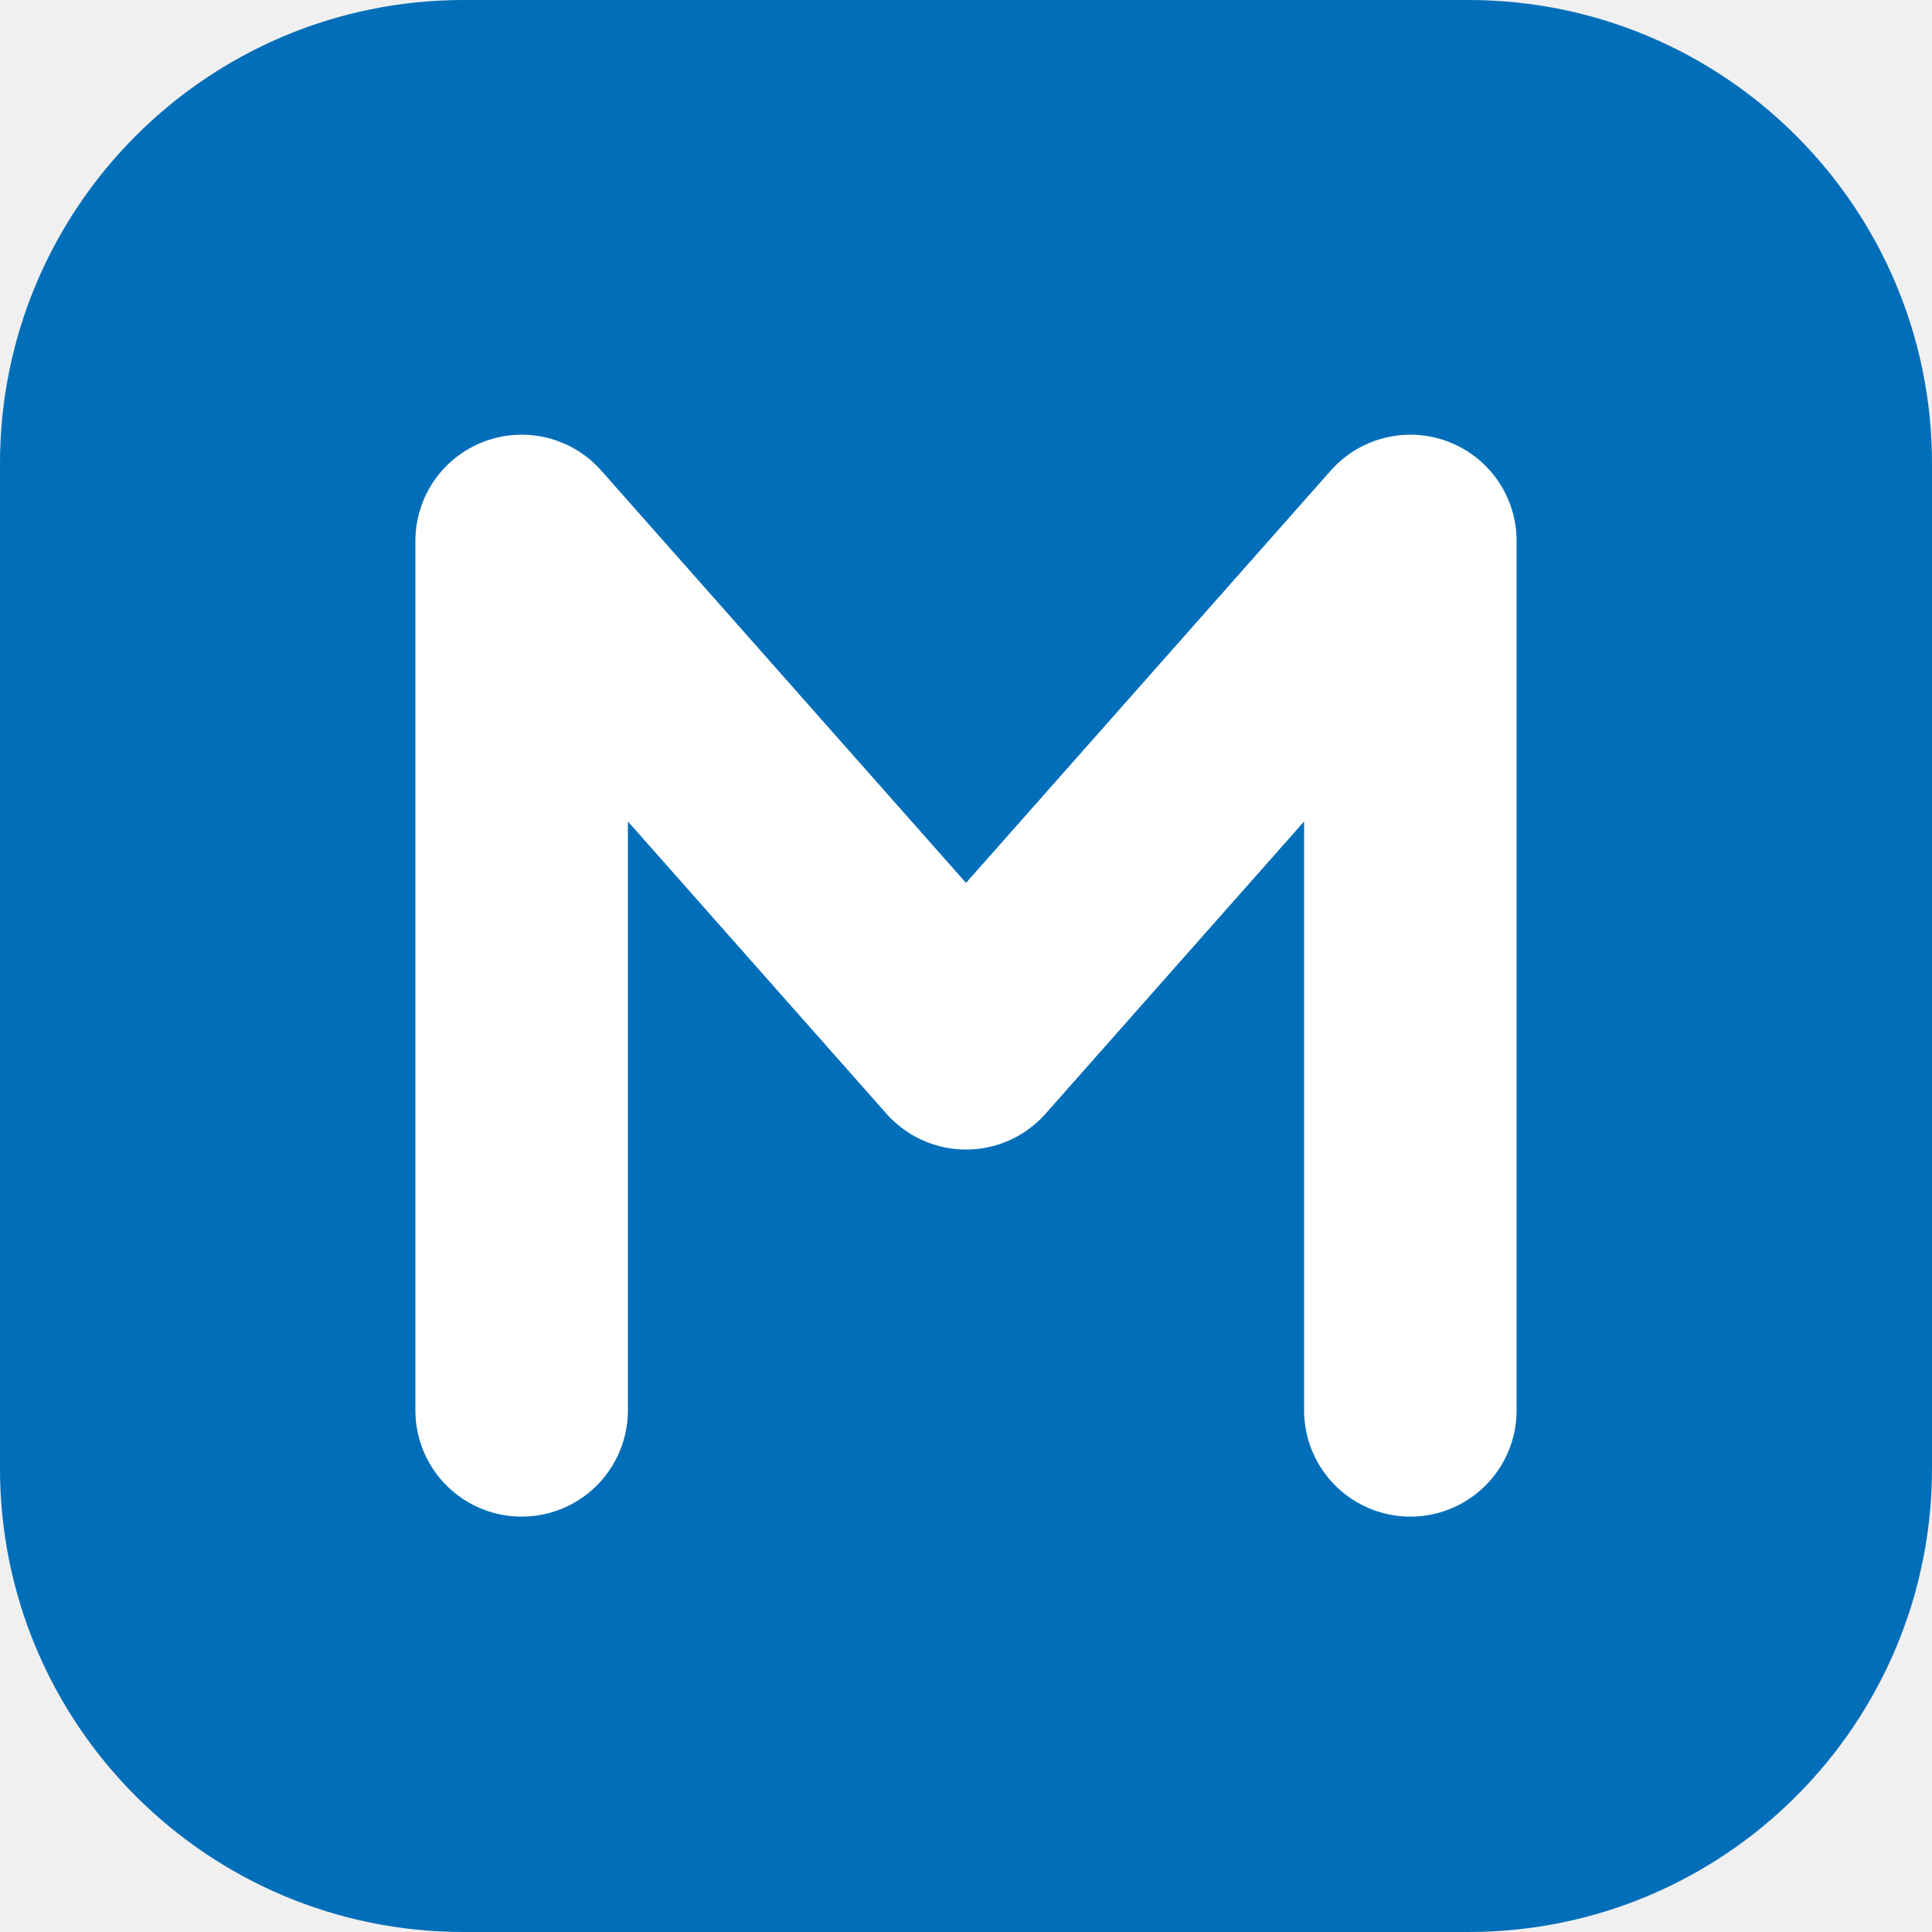
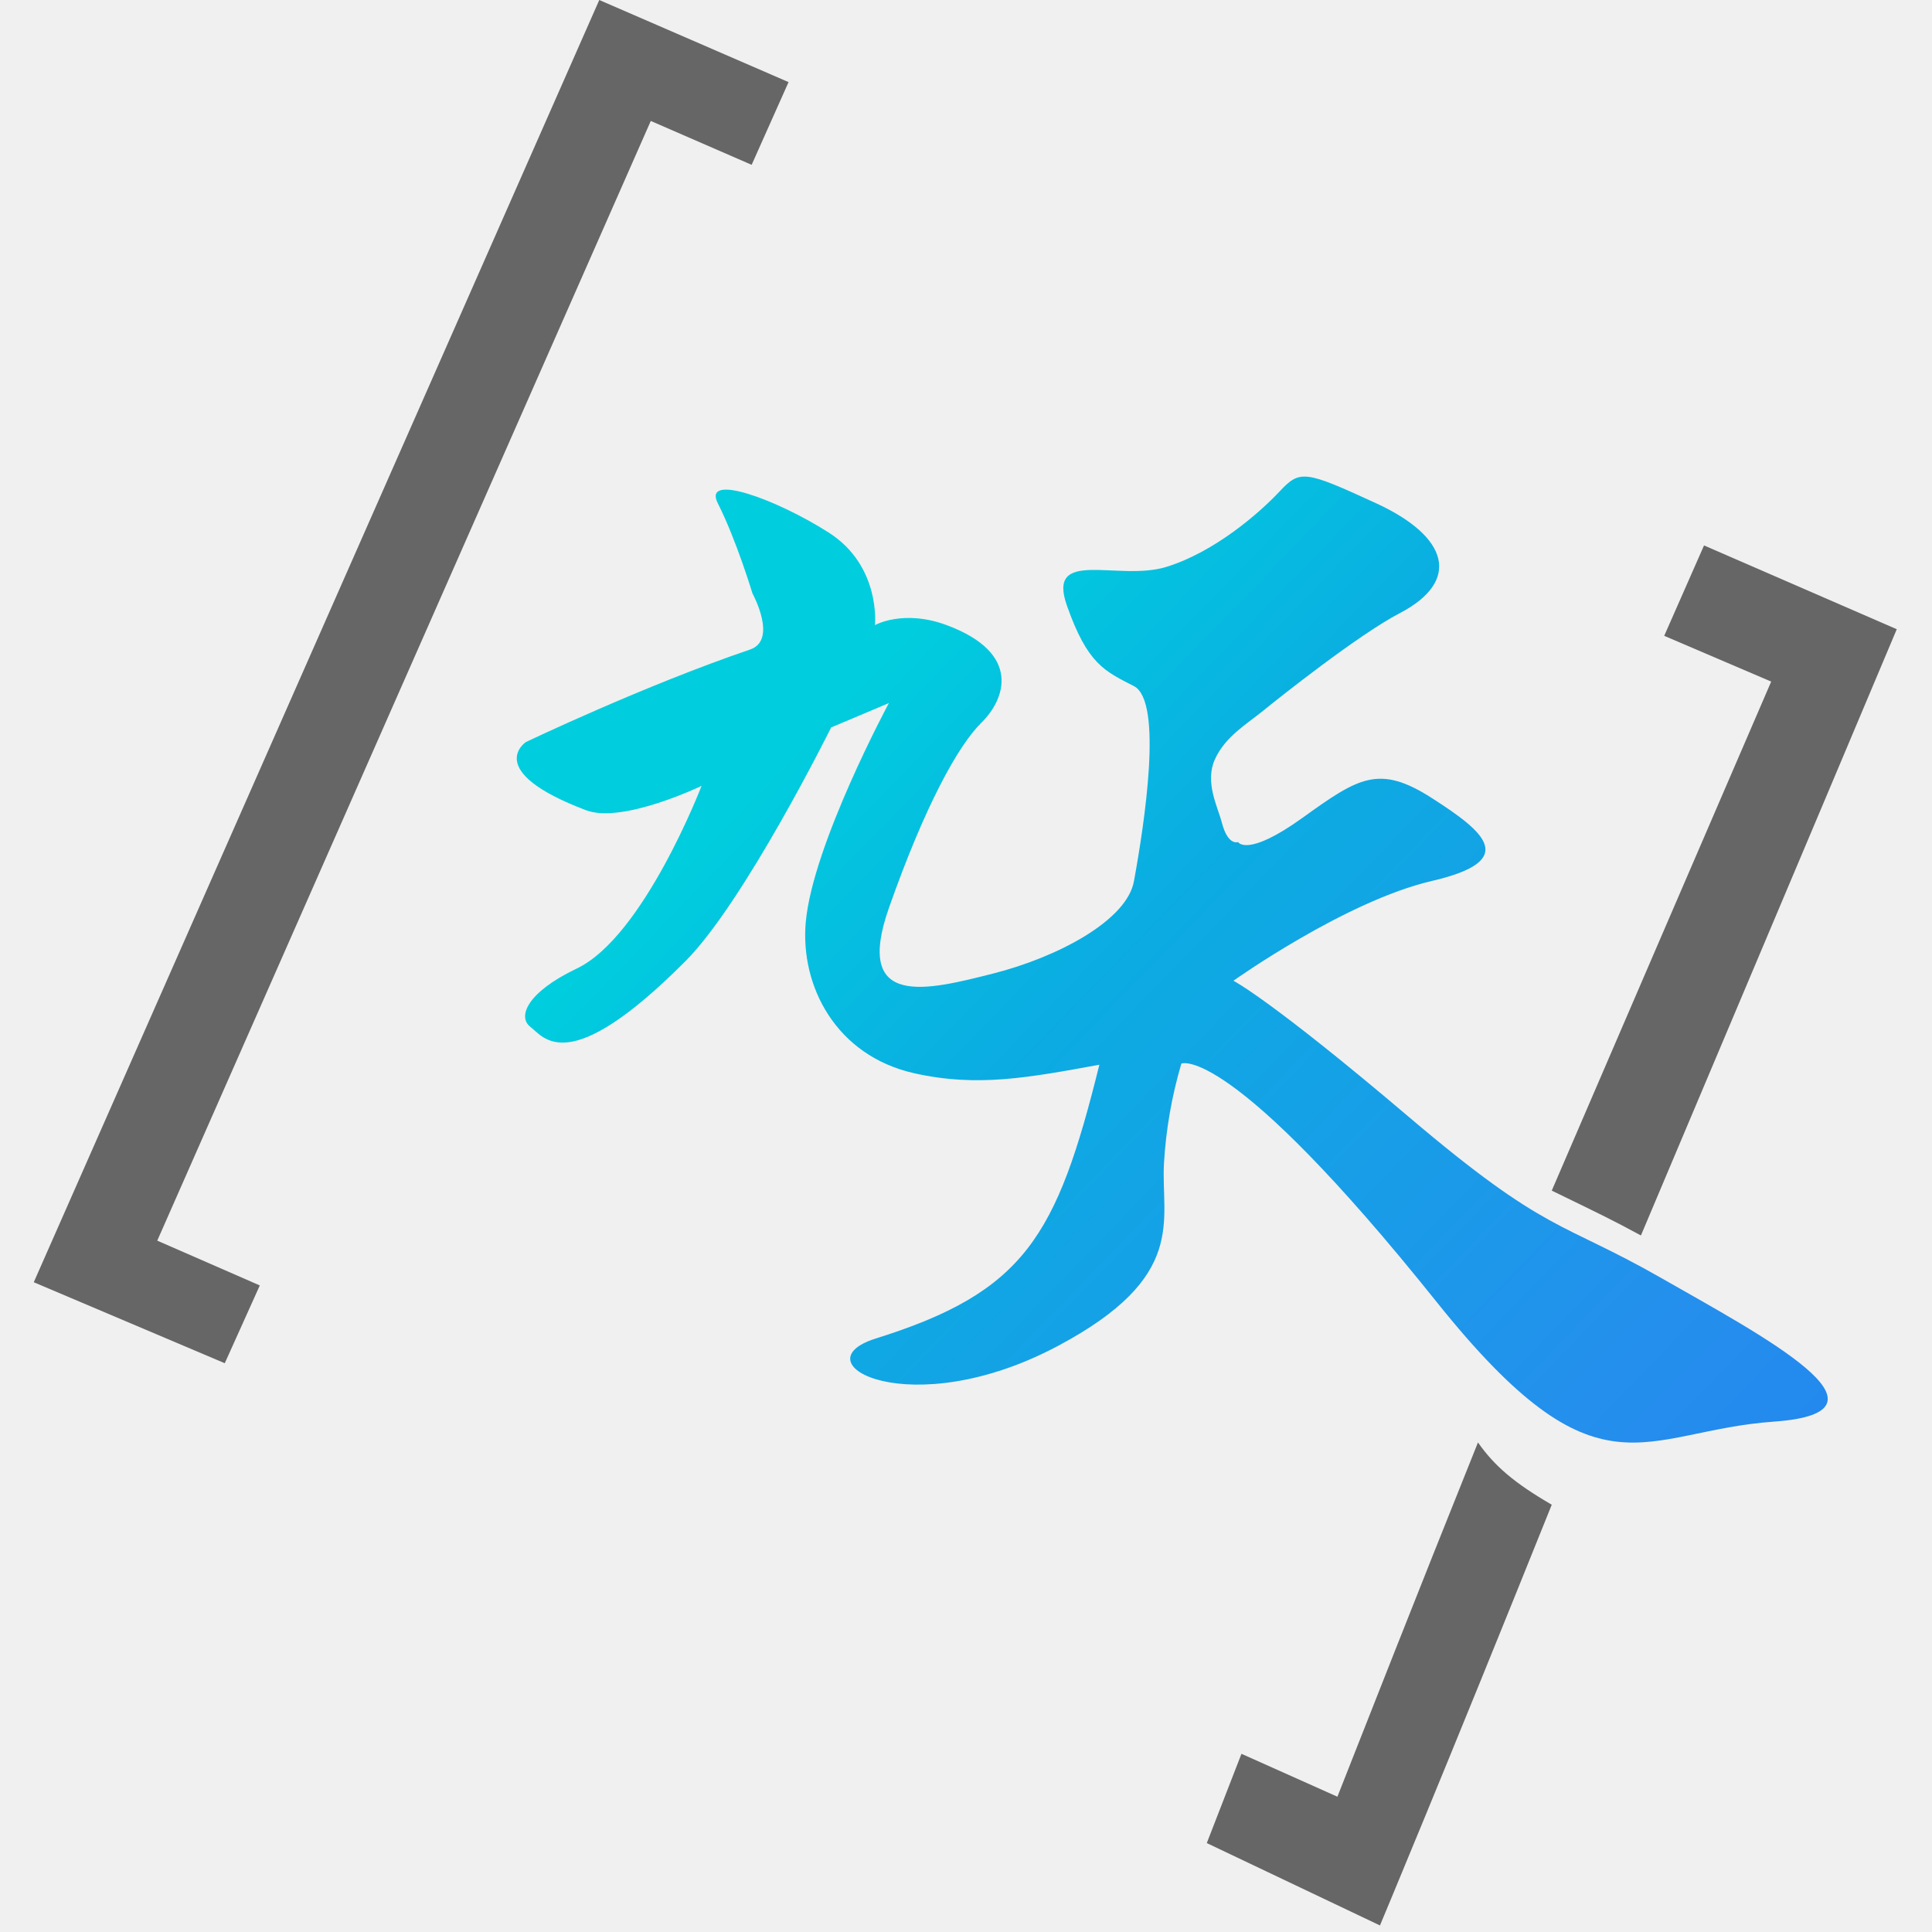
- <svg xmlns="http://www.w3.org/2000/svg" viewBox="0 0 100 100">
-   <rect width="100" height="100" rx="24" fill="#006eb8" />
-   <path d="M27 73V28L50 54L73 28V73" fill="none" stroke="#fff" stroke-width="11" stroke-linecap="round" stroke-linejoin="round" />
+ <svg xmlns="http://www.w3.org/2000/svg" preserveAspectRatio="none" overflow="visible" style="display: block;" width="38" height="38" viewBox="0 0 38 38" fill="none">
+   <g id="Frame" clip-path="url(#clip0_0_11)">
+     <path id="Vector" d="M18.619 12.295C17.767 11.979 17.209 12.295 17.209 12.295C17.209 12.295 17.331 11.133 16.3 10.475C15.269 9.816 13.81 9.29 14.119 9.9C14.483 10.619 14.8 11.672 14.8 11.672C14.8 11.672 15.303 12.587 14.754 12.775C12.667 13.485 10.344 14.595 10.344 14.595C10.344 14.595 9.484 15.163 11.526 15.936C12.242 16.208 13.799 15.457 13.799 15.457C13.799 15.457 12.662 18.423 11.344 19.05C10.361 19.519 10.174 20.002 10.434 20.199C10.696 20.397 11.165 21.231 13.481 18.906C14.644 17.74 16.348 14.308 16.348 14.308L17.483 13.829C17.483 13.829 15.984 16.615 15.848 18.14C15.737 19.394 16.443 20.765 17.984 21.11C19.222 21.387 20.224 21.197 21.623 20.942C20.785 24.328 20.153 25.412 17.212 26.331C15.702 26.815 17.907 28.014 20.804 26.475C23.375 25.109 22.831 24 22.894 22.882C22.932 22.216 23.048 21.556 23.236 20.919C23.236 20.919 24.17 20.5 28.261 25.613C31.458 29.608 32.27 28.147 34.897 27.961C37.524 27.773 34.643 26.262 32.67 25.134C30.695 24.006 30.44 24.287 27.714 21.972C24.987 19.656 24.26 19.29 24.26 19.29C24.26 19.29 26.461 17.722 28.168 17.326C29.878 16.928 29.216 16.372 28.168 15.7C27.122 15.028 26.722 15.293 25.622 16.083C24.524 16.873 24.351 16.562 24.351 16.562C24.351 16.562 24.152 16.643 24.032 16.179C23.95 15.864 23.692 15.384 23.896 14.934C24.1 14.484 24.53 14.237 24.85 13.975C25.172 13.713 26.719 12.484 27.532 12.06C28.74 11.429 28.495 10.559 27.078 9.904C25.659 9.25 25.568 9.239 25.169 9.665C24.77 10.091 23.891 10.857 22.941 11.15C21.991 11.443 20.578 10.764 20.986 11.915C21.393 13.067 21.727 13.198 22.304 13.496C22.881 13.795 22.508 16.21 22.304 17.328C22.17 18.101 20.806 18.826 19.531 19.149C18.257 19.47 16.779 19.86 17.485 17.855C18.191 15.85 18.842 14.669 19.303 14.214C19.769 13.759 20.107 12.848 18.619 12.295Z" fill="url(#paint0_linear_0_11)" />
+     <path id="Vector_2" d="M27.142 37.871L23.736 36.251L24.418 34.495L26.305 35.339C26.857 33.941 27.852 31.401 29.07 28.371C29.396 28.837 29.791 29.172 30.521 29.596C28.427 34.808 27.142 37.871 27.142 37.871ZM32.275 24.3C31.724 24.001 31.49 23.889 30.521 23.418C31.959 20.08 33.397 16.742 34.837 13.406L32.733 12.506L33.516 10.728L37.307 12.376C37.307 12.376 35.202 17.375 32.275 24.3ZM14.784 3.242L12.8 2.379L3.093 24.402L5.11 25.283L4.421 26.813L0.664 25.22L11.787 0L15.51 1.615L14.784 3.242Z" fill="#666666" />
+   </g>
+   <defs>
+     <linearGradient id="paint0_linear_0_11" x1="14.539" y1="15.86" x2="40.486" y2="41.018" gradientUnits="userSpaceOnUse">
+       <stop stop-color="#00CDDE" />
+       <stop offset="0.2" stop-color="#0BACE2" />
+       <stop offset="0.56" stop-color="#248FED" />
+       <stop offset="1" stop-color="#1F72F1" />
+     </linearGradient>
+     <clipPath id="clip0_0_11">
+       <rect width="38" height="38" fill="white" />
+     </clipPath>
+   </defs>
</svg>
